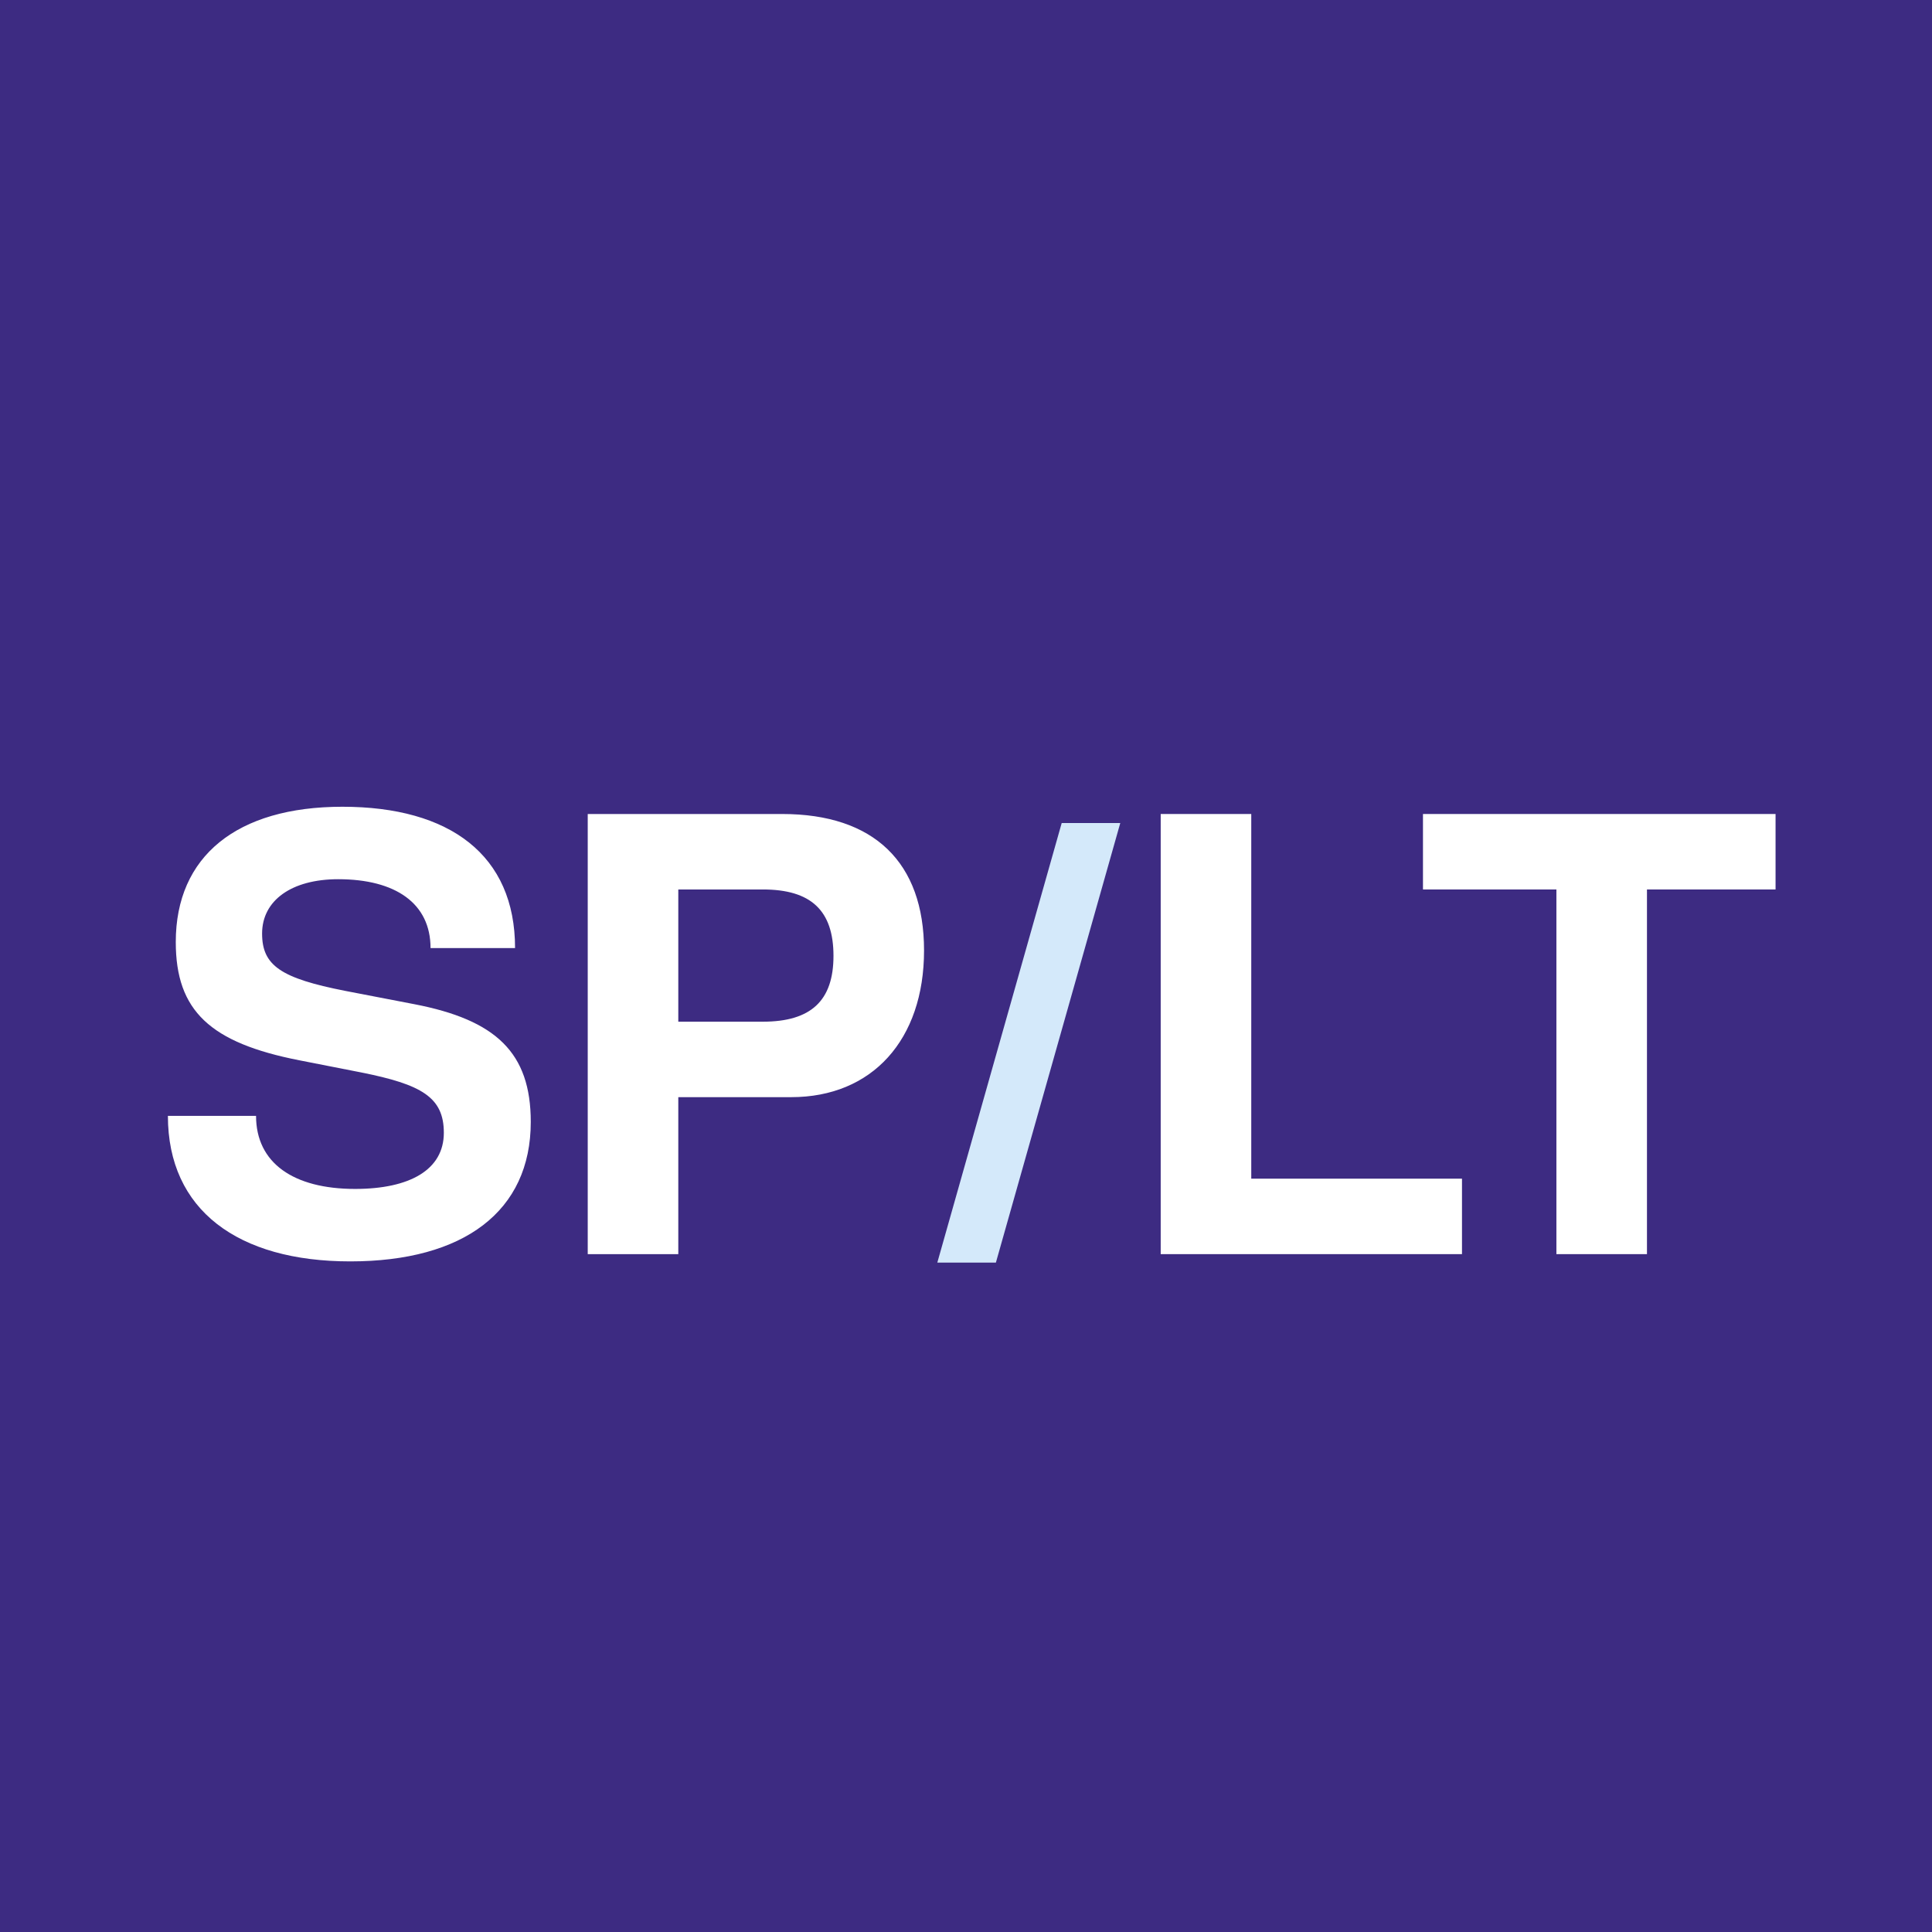
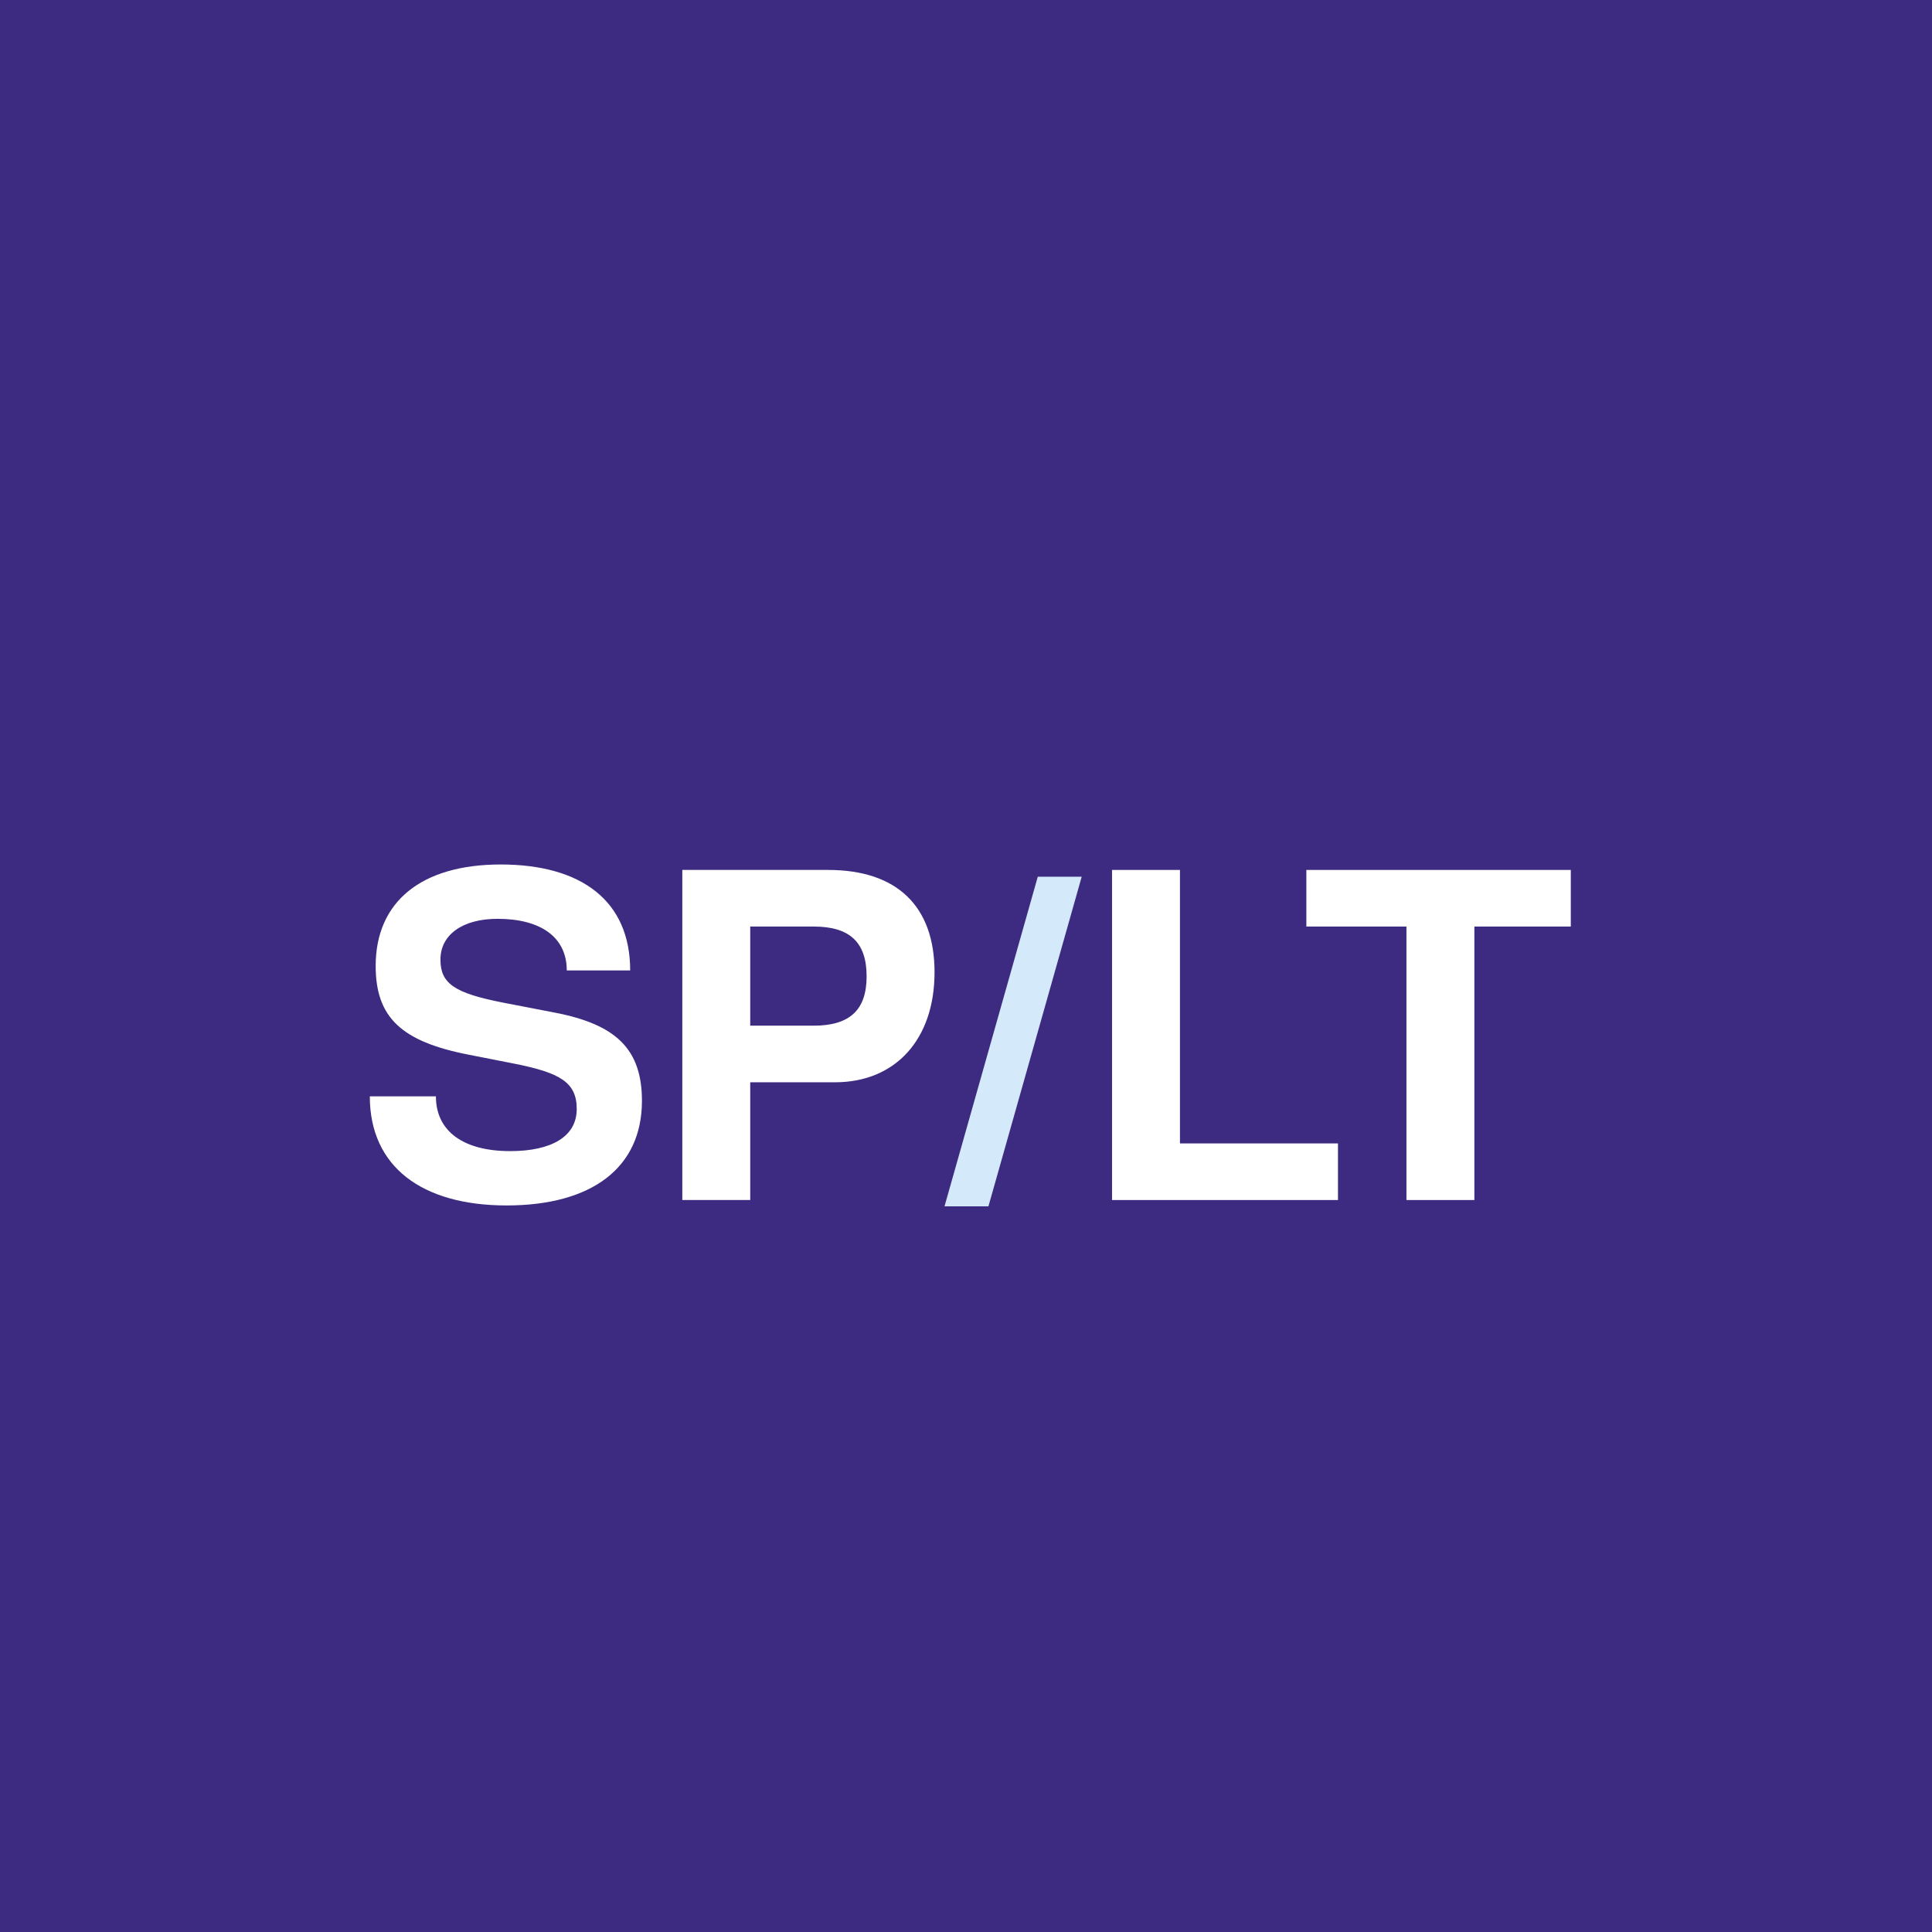
<svg xmlns="http://www.w3.org/2000/svg" viewBox="0 0 1024 1024" width="1024" height="1024">
  <rect width="1024" height="1024" fill="#3d2b82" />
-   <text x="512" y="550" font-family="'Avenir Next', 'Montserrat', 'Helvetica Neue', 'Arial Black', sans-serif" font-weight="900" font-size="320" fill="#ffffff" text-anchor="middle" dominant-baseline="middle" letter-spacing="-5">SP<tspan fill="#d4e9fa">/</tspan>LT</text>
+   <text x="512" y="550" font-family="'Avenir Next', 'Montserrat', 'Helvetica Neue', 'Arial Black', sans-serif" font-weight="900" font-size="240" fill="#ffffff" text-anchor="middle" dominant-baseline="middle" letter-spacing="-5">SP<tspan fill="#d4e9fa">/</tspan>LT</text>
</svg>
